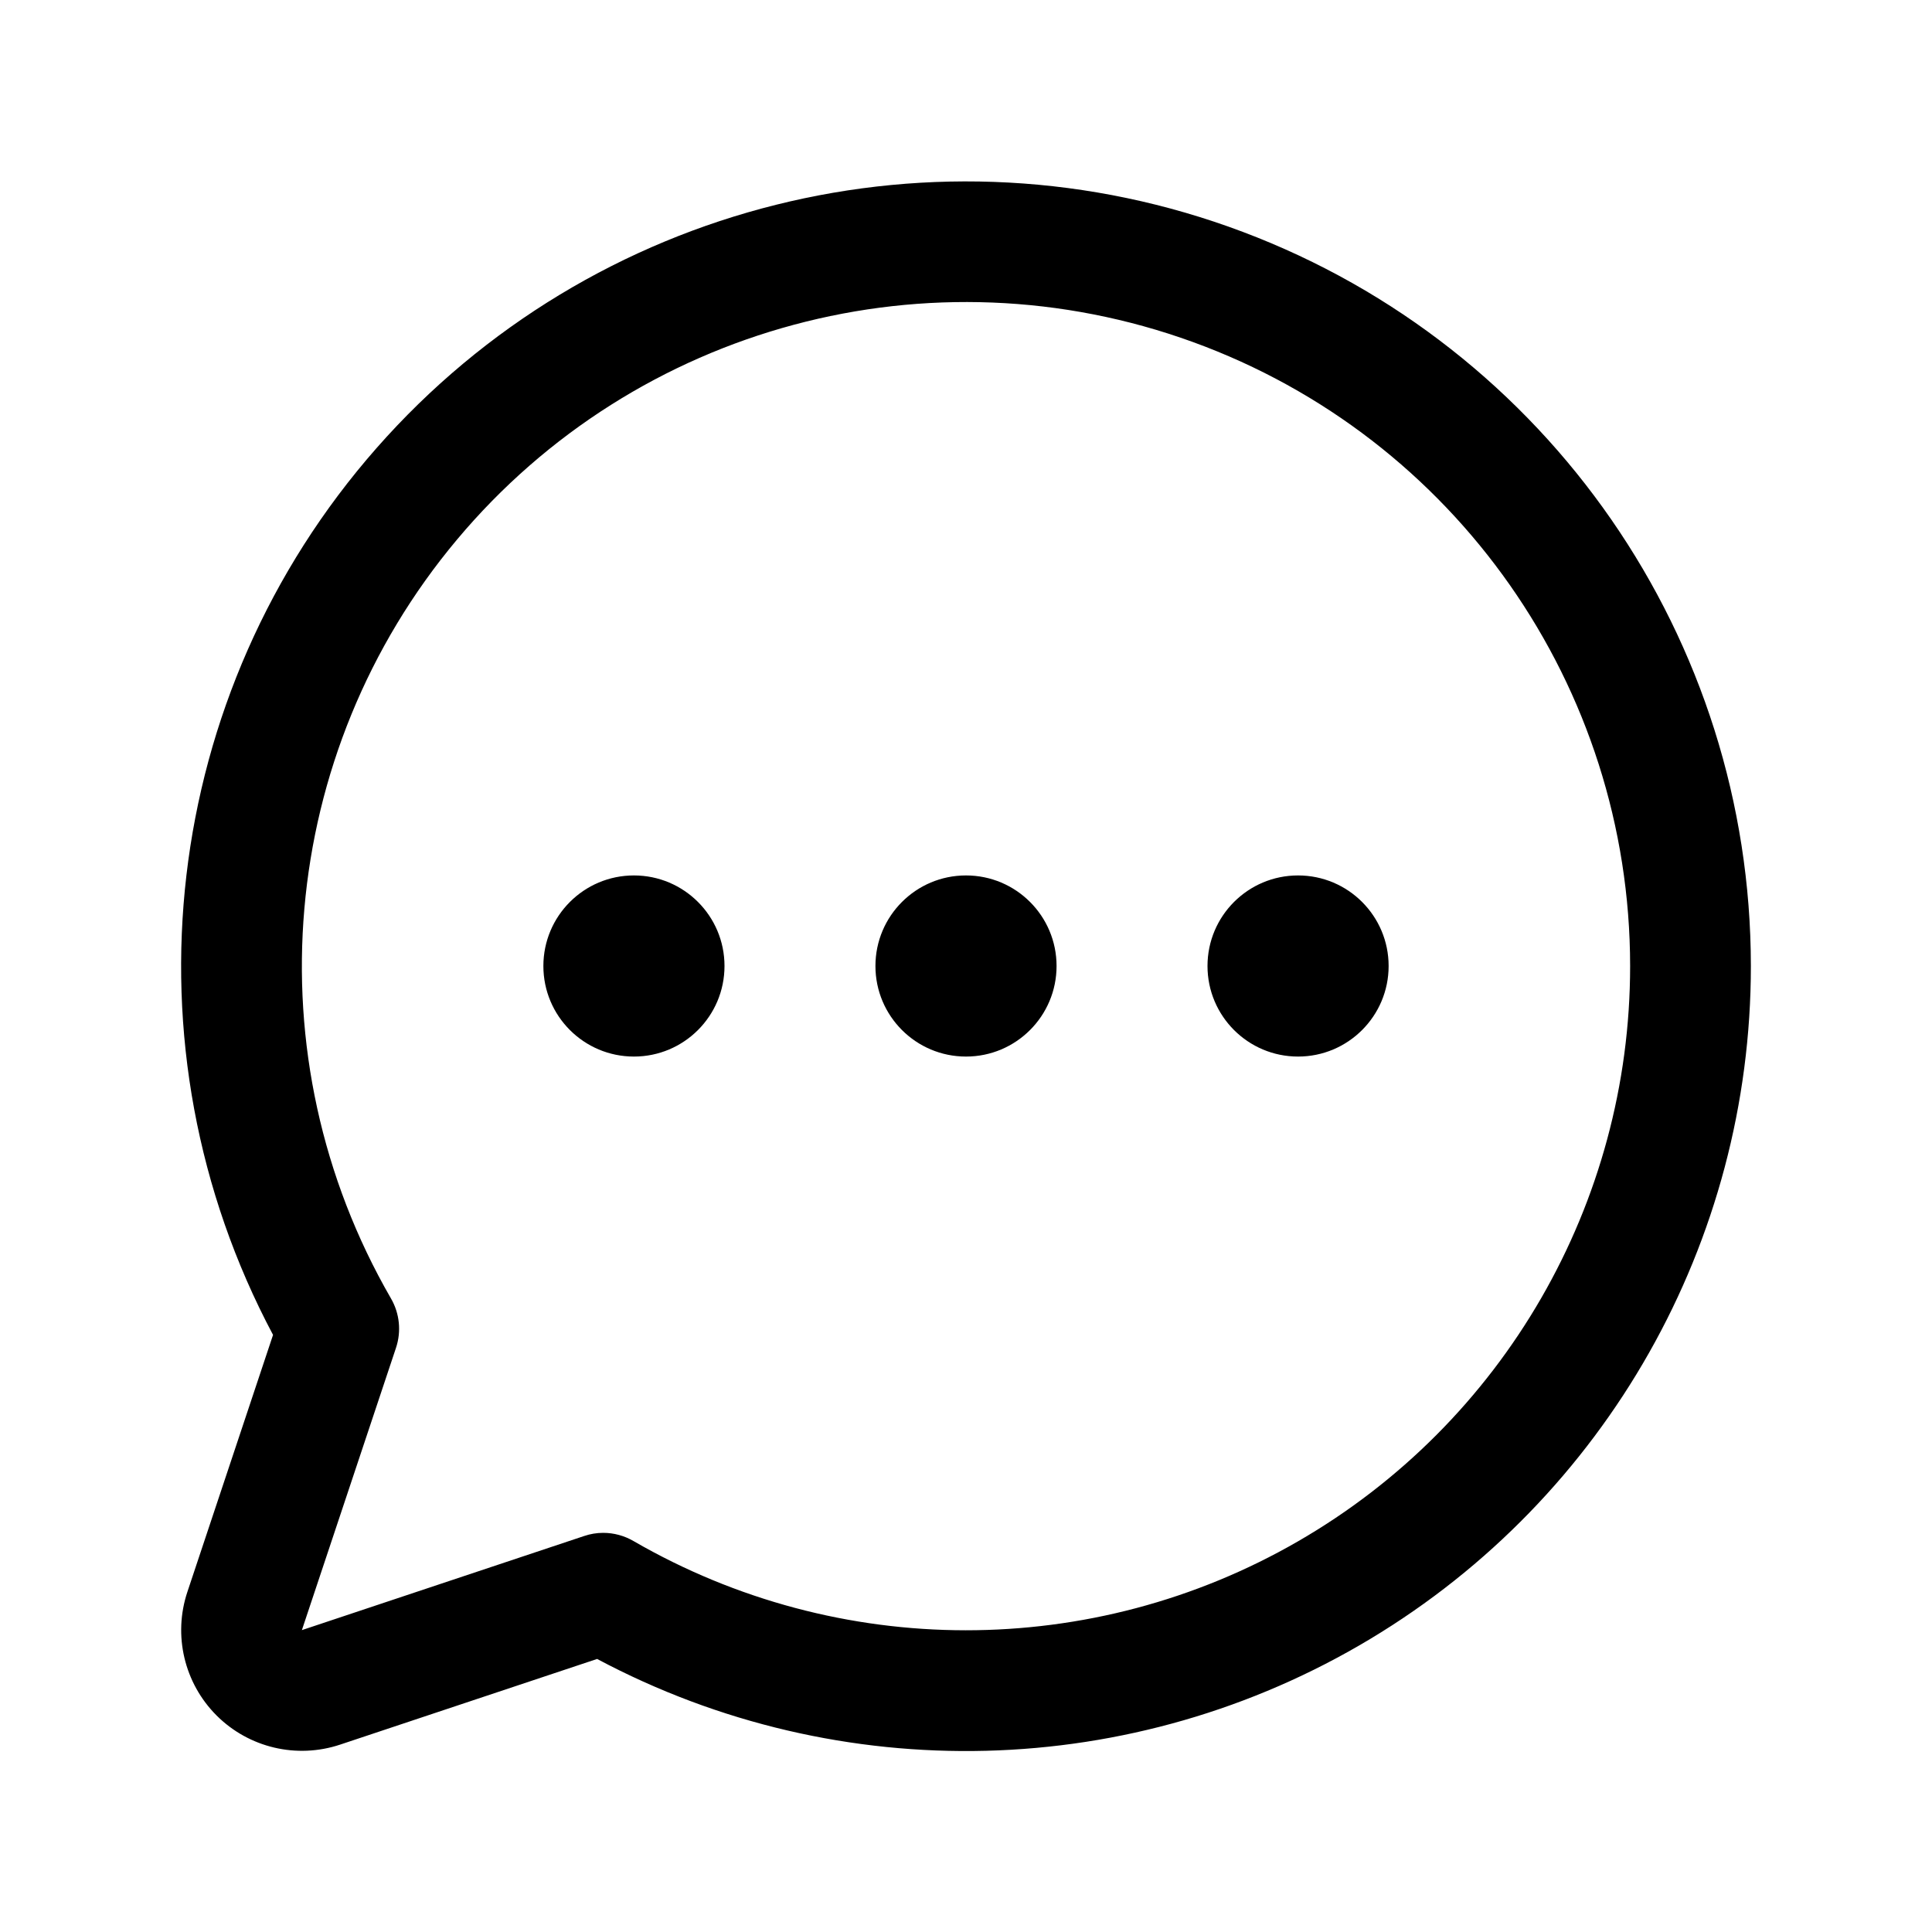
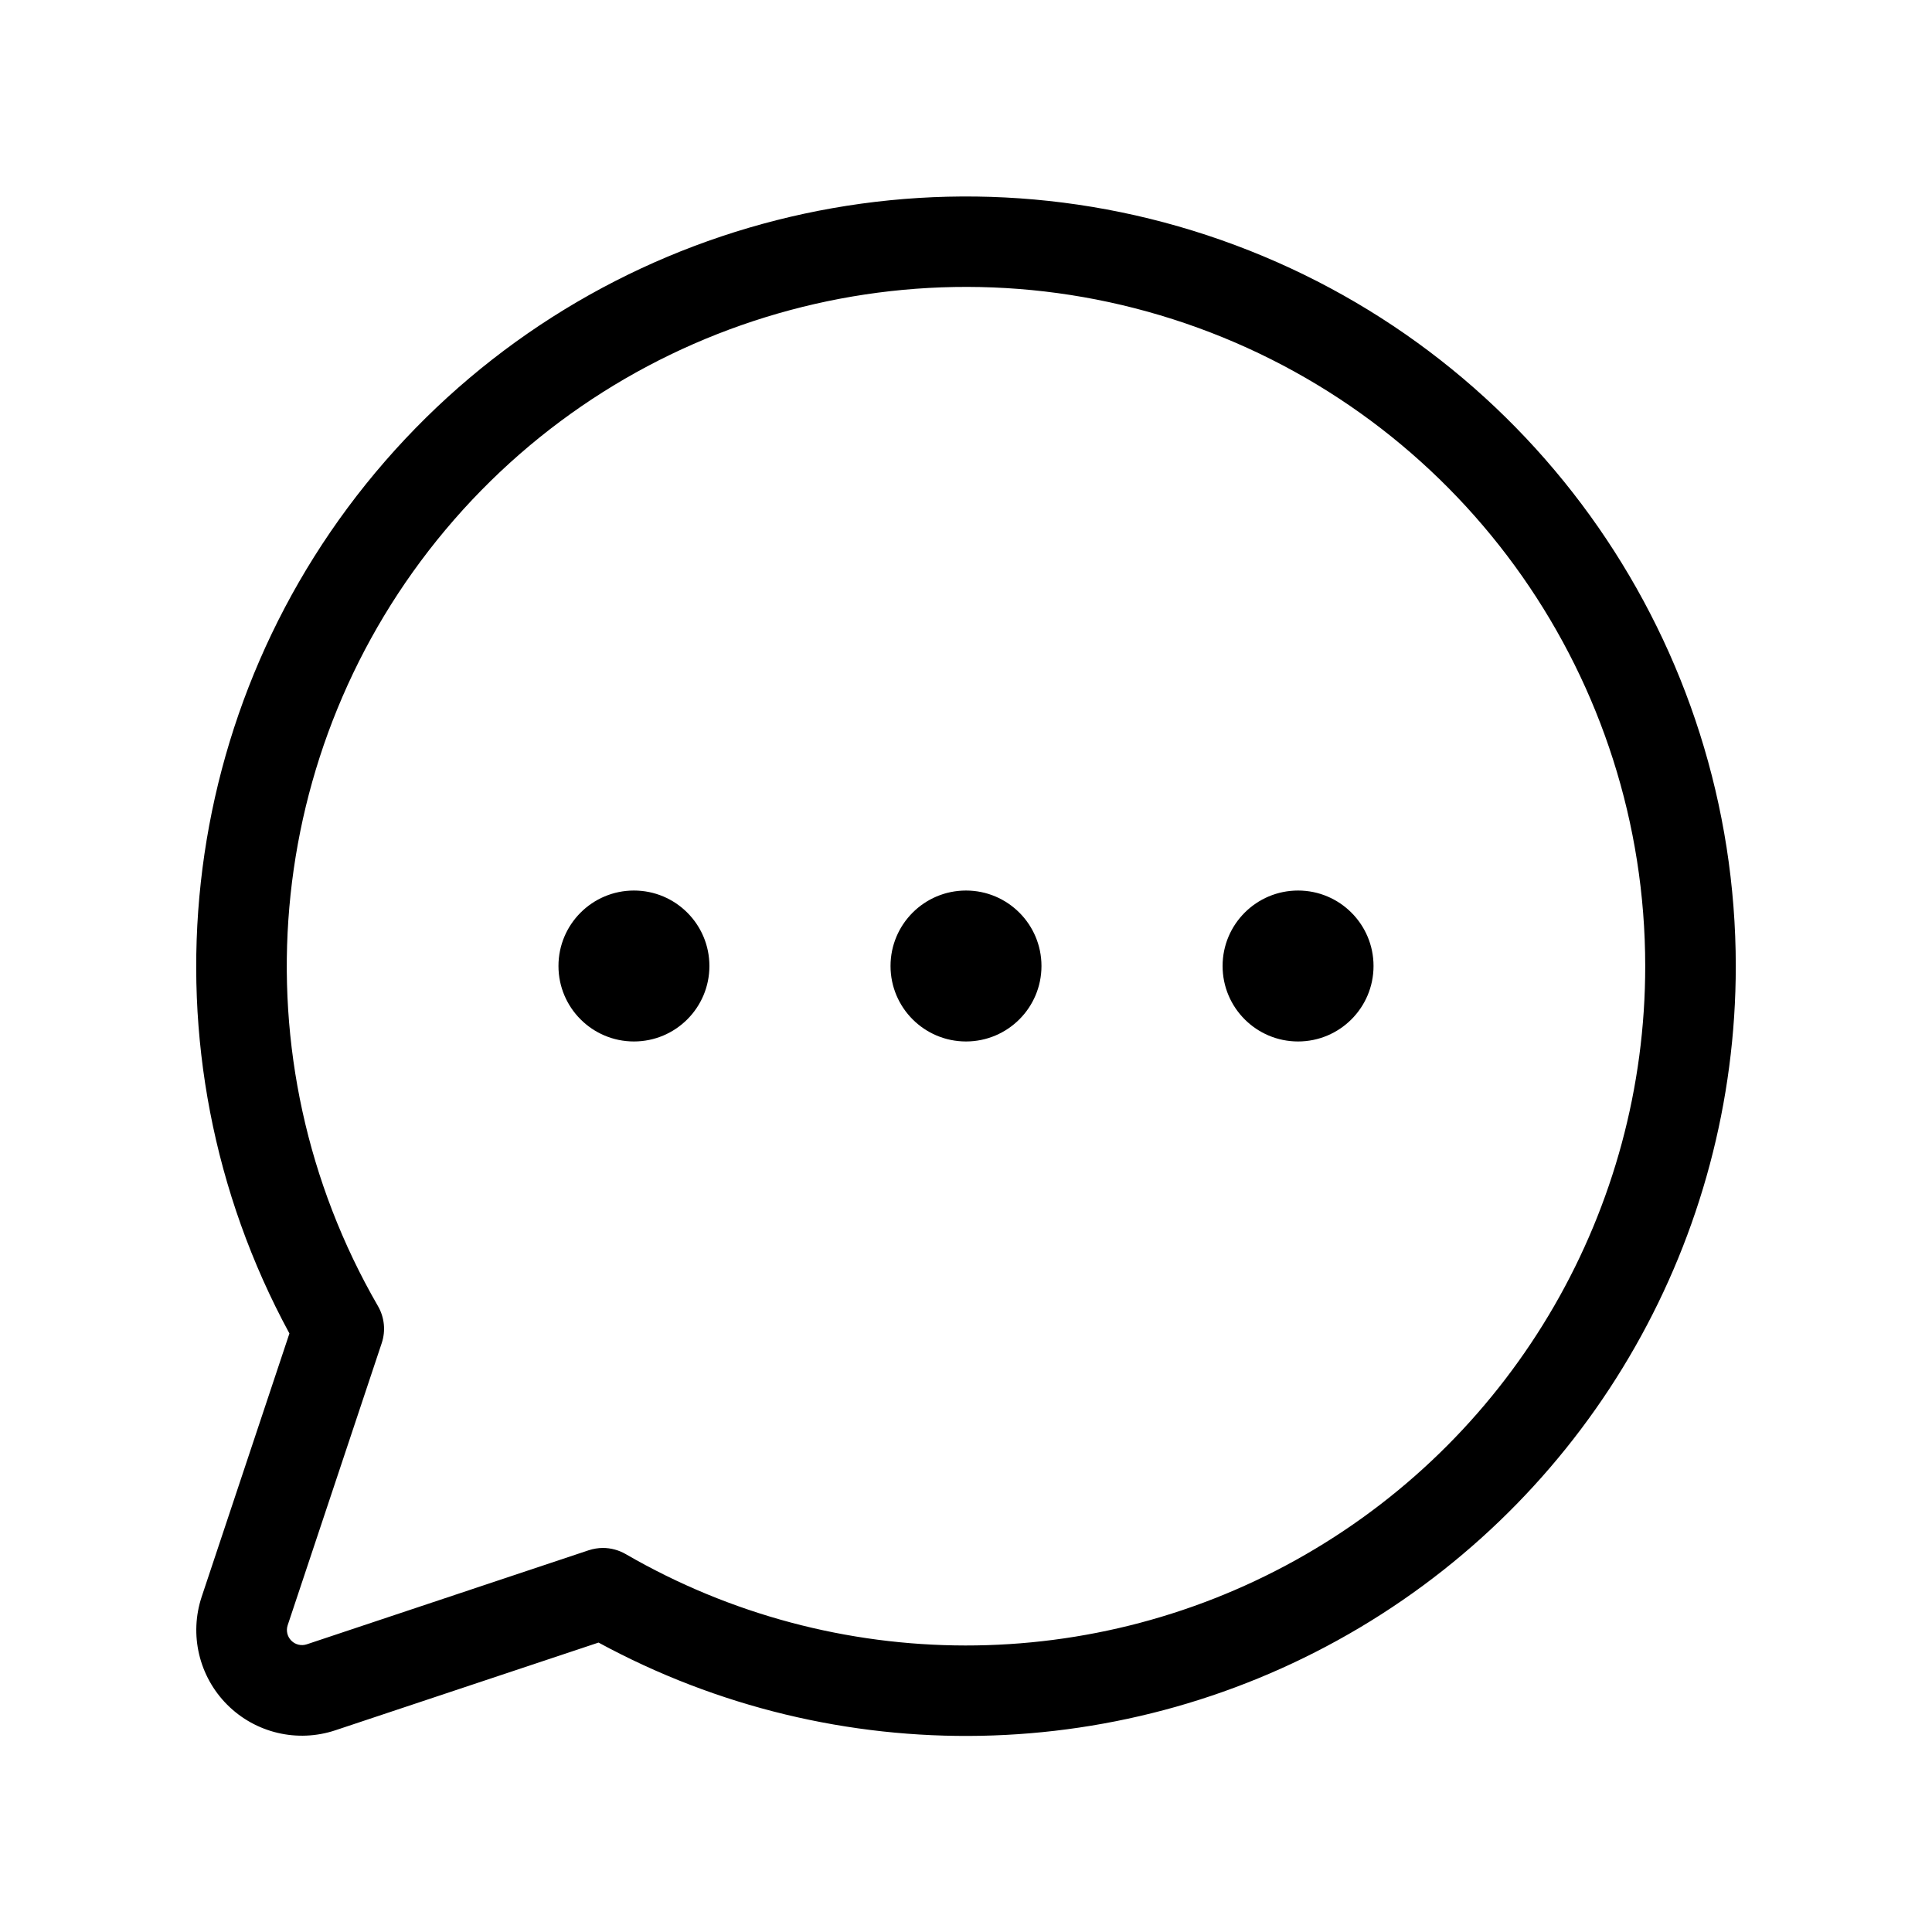
<svg xmlns="http://www.w3.org/2000/svg" viewBox="0 0 256 256" fill="currentColor">
-   <path d="M140,128a12,12,0,1,1-12-12A12,12,0,0,1,140,128ZM84,116a12,12,0,1,0,12,12A12,12,0,0,0,84,116Zm88,0a12,12,0,1,0,12,12A12,12,0,0,0,172,116Zm60,12A104,104,0,0,1,79.12,219.82L45.07,231.17a16,16,0,0,1-20.24-20.24l11.35-34.05A104,104,0,1,1,232,128Zm-16,0A88,88,0,1,0,51.81,172.06a8,8,0,0,1,.66,6.54L40,216,77.4,203.53a7.85,7.85,0,0,1,2.53-.42,8,8,0,0,1,4,1.08A88,88,0,0,0,216,128Z" />
+   <path d="M138,128a10,10,0,1,1-10-10A10,10,0,0,1,138,128ZM84,118a10,10,0,1,0,10,10A10,10,0,0,0,84,118Zm88,0a10,10,0,1,0,10,10A10,10,0,0,0,172,118Zm58,10A102,102,0,0,1,79.31,217.65L44.44,229.27a14,14,0,0,1-17.71-17.71l11.62-34.87A102,102,0,1,1,230,128Zm-12,0A90,90,0,1,0,50.08,173.06a6,6,0,0,1,.5,4.91L38.12,215.35a2,2,0,0,0,2.53,2.53L78,205.42a6.2,6.2,0,0,1,1.9-.31,6.09,6.09,0,0,1,3,.81A90,90,0,0,0,218,128Z" />
</svg>
